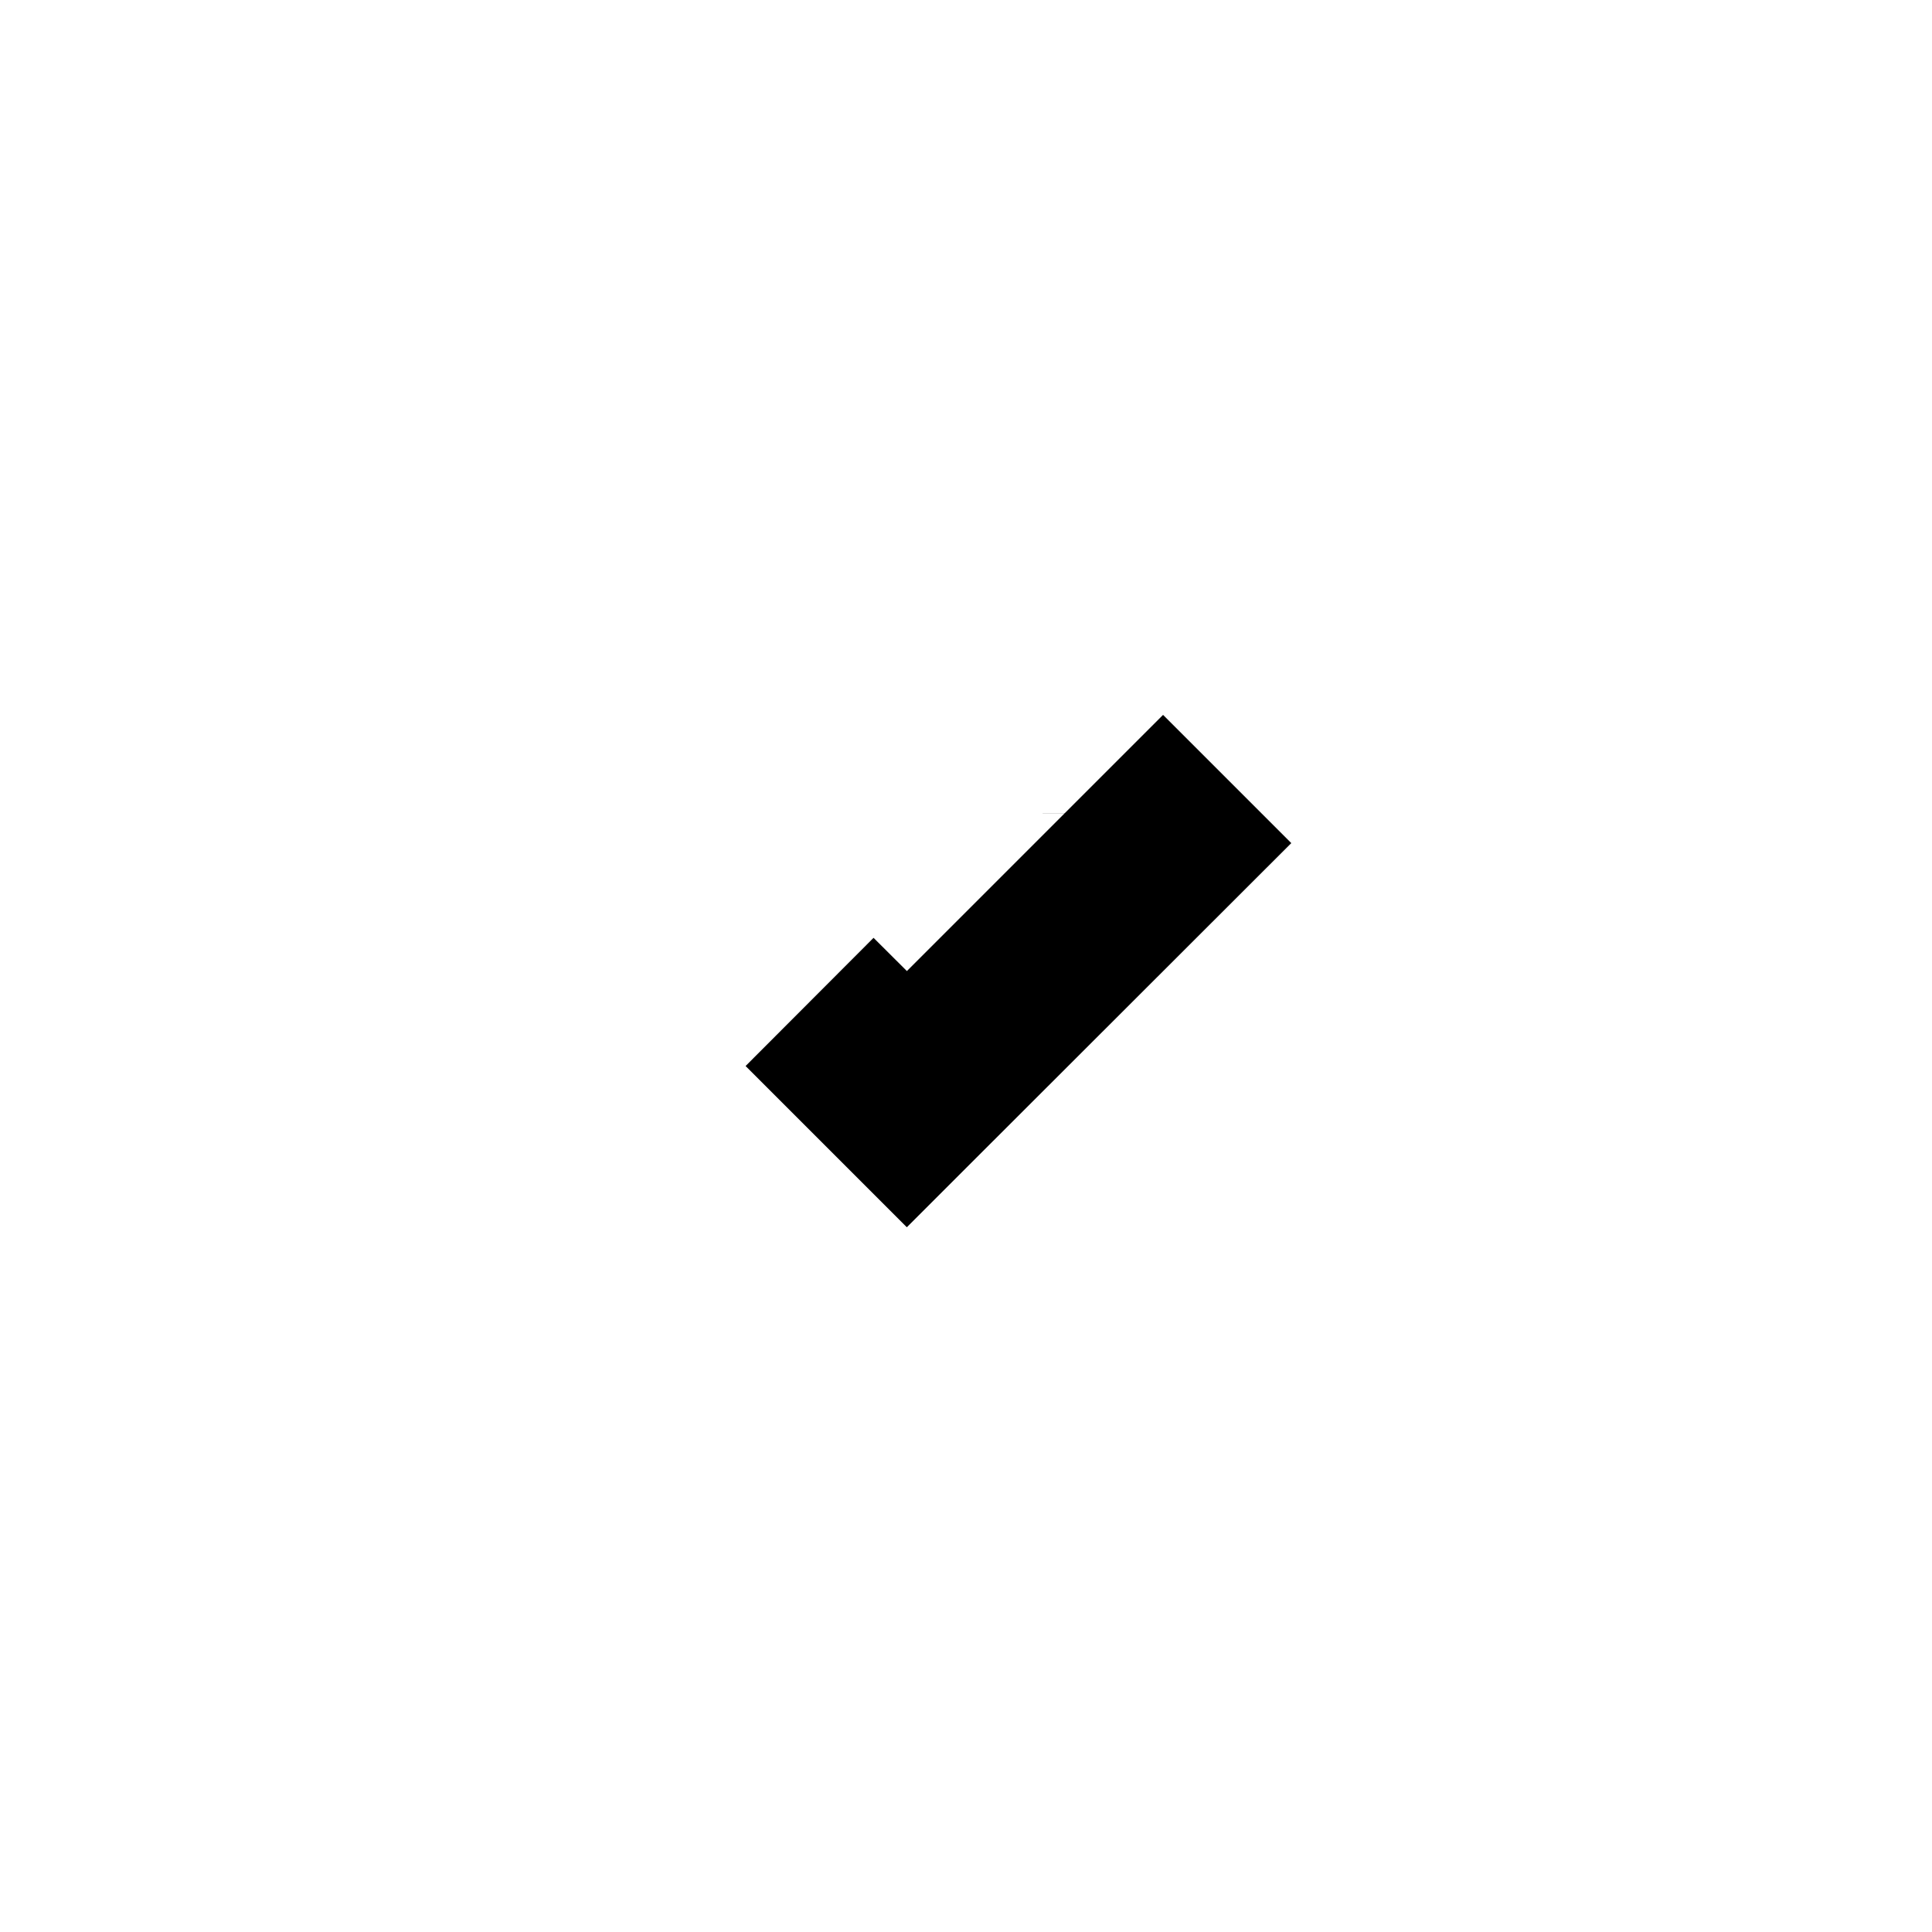
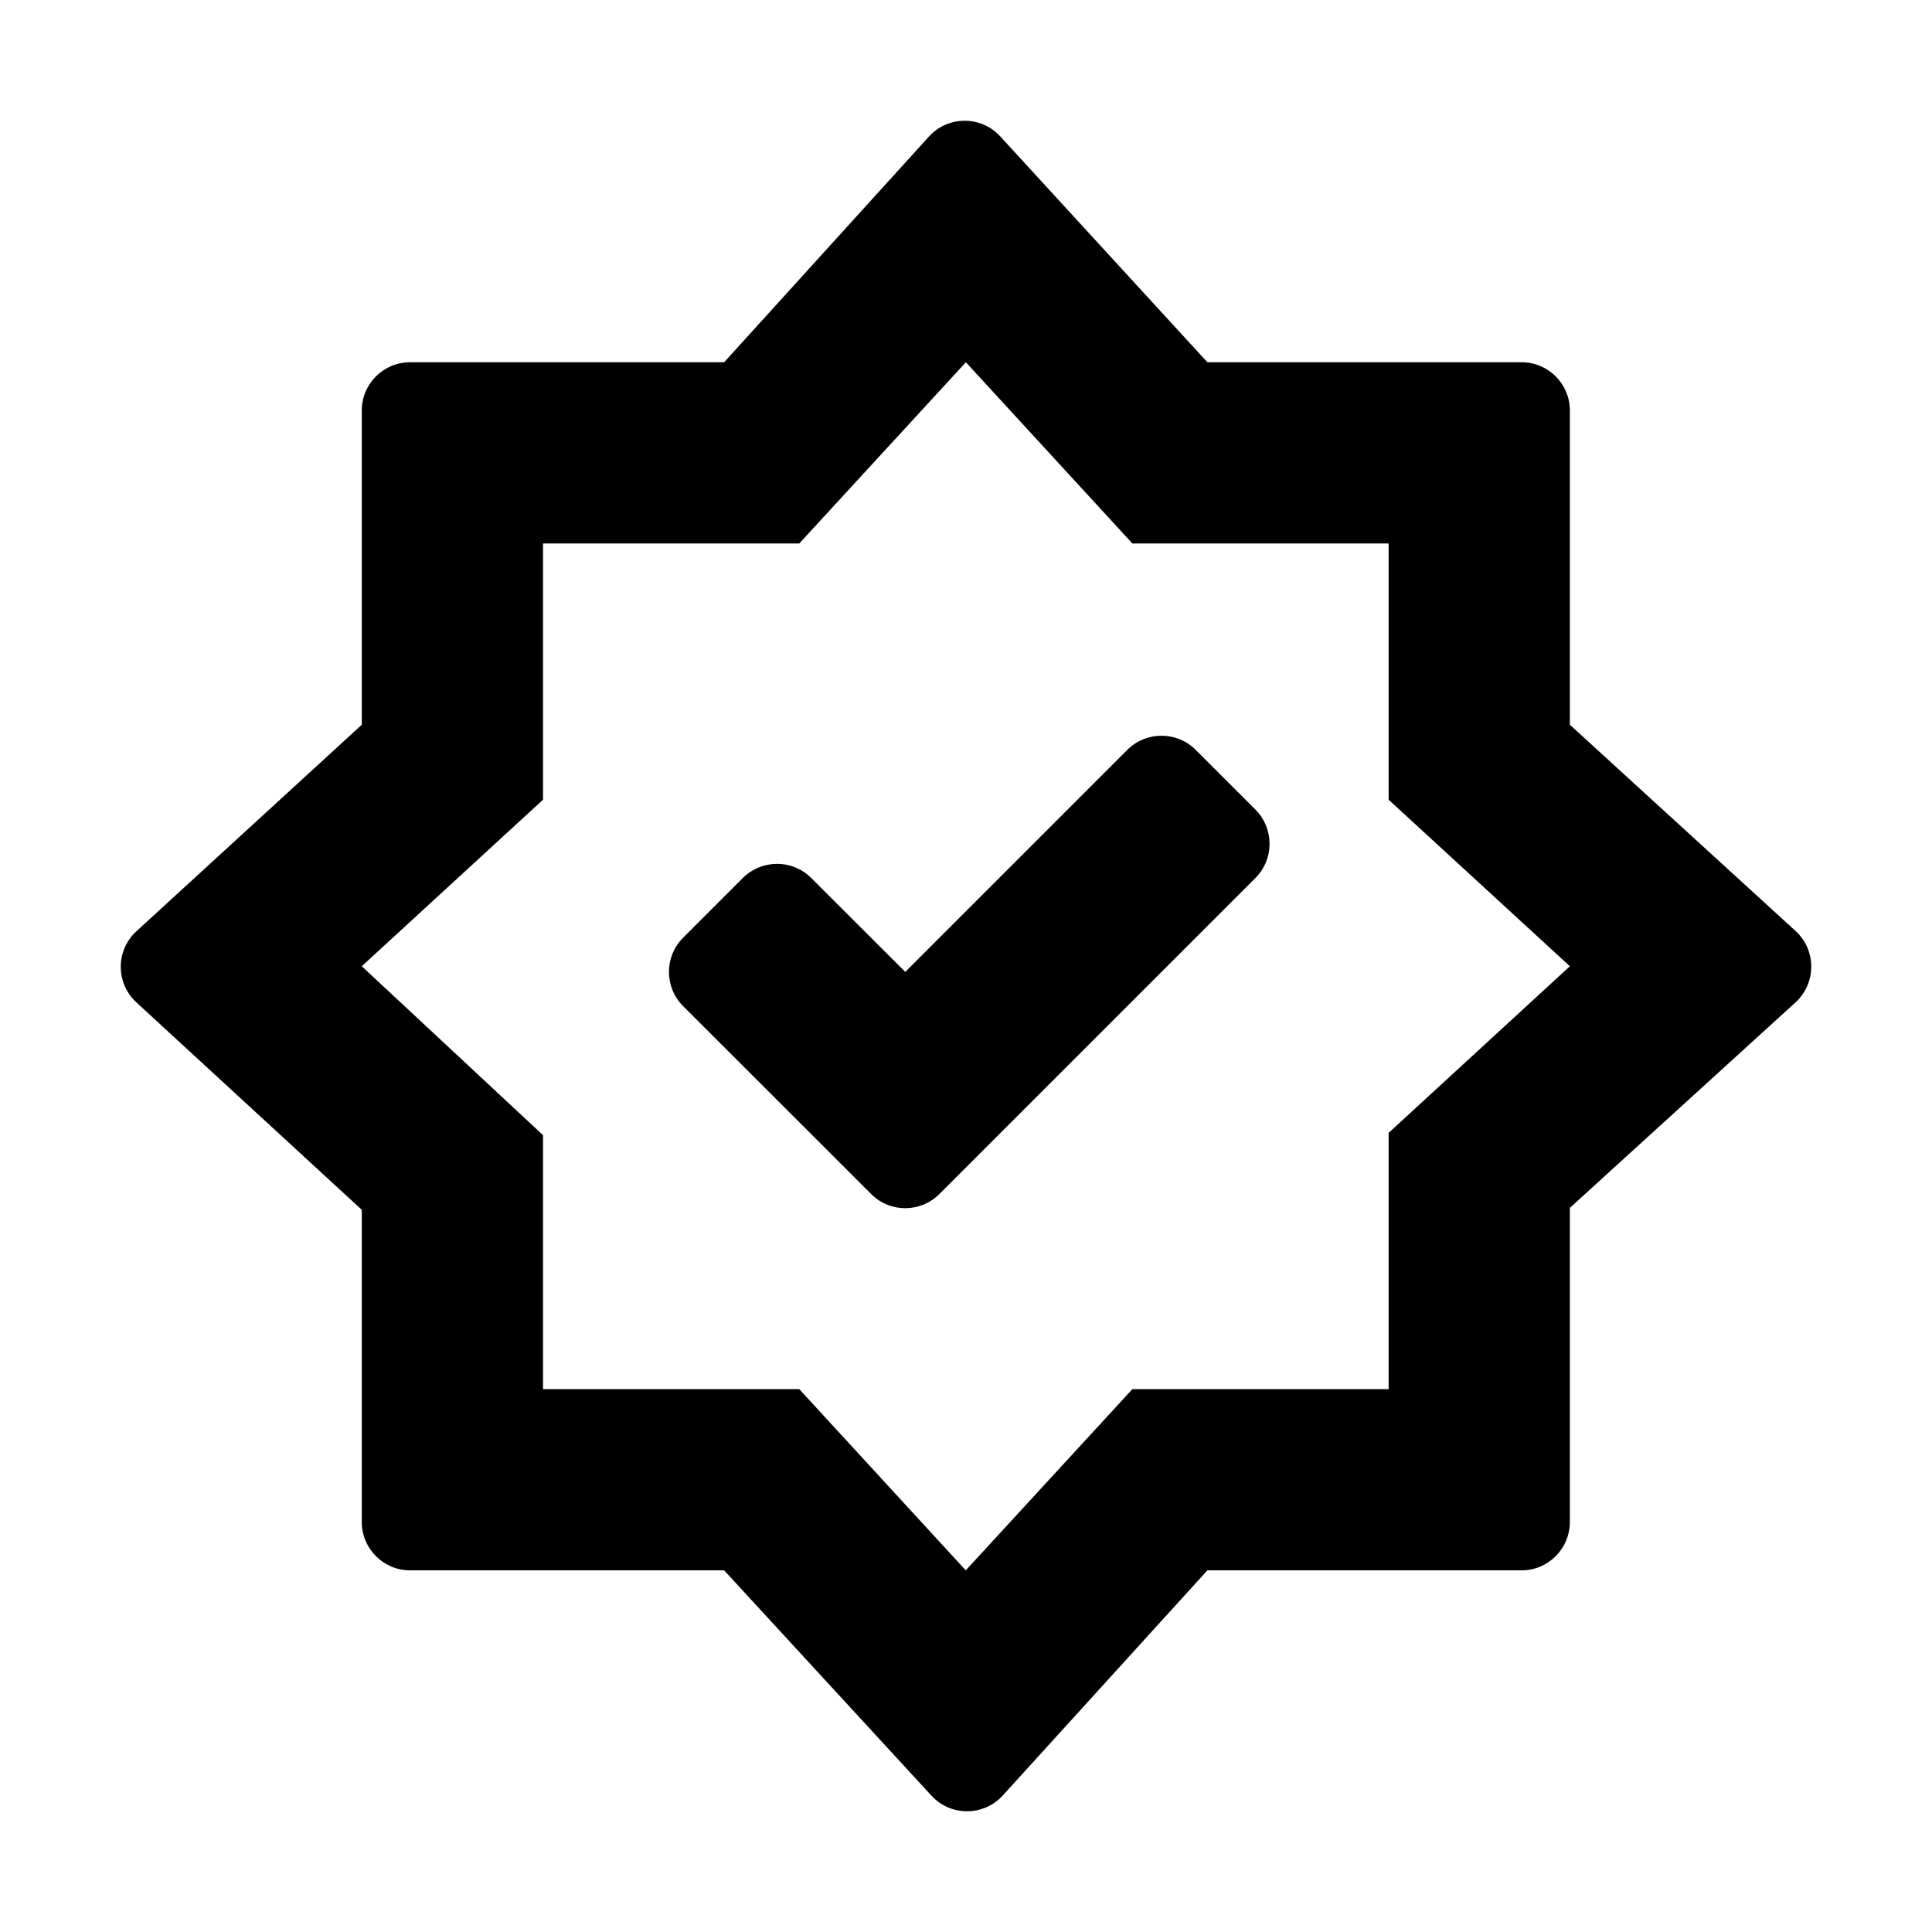
<svg xmlns="http://www.w3.org/2000/svg" width="16" height="16" viewBox="0 0 16 16" fill="none">
-   <path d="M6.981 8.573L7.511 9.102L8.04 8.573L9.632 6.981L9.633 6.982L7.51 9.103L6.705 8.298L6.981 8.573ZM9.385 6.734L9.385 6.735L9.385 6.734Z" fill="#D9D9D9" stroke="black" stroke-width="1.5" />
+   <path d="M6.152 7.271C6.309 7.115 6.562 7.115 6.718 7.271L7.497 8.049L9.336 6.21C9.492 6.054 9.746 6.054 9.902 6.21L10.397 6.705C10.553 6.861 10.553 7.115 10.397 7.271L7.78 9.888C7.623 10.045 7.37 10.045 7.214 9.888L5.657 8.332C5.501 8.176 5.501 7.922 5.657 7.766L6.152 7.271Z" fill="black" />
+   <path fill-rule="evenodd" clip-rule="evenodd" d="M8.284 1.13L9.999 3H12.601C12.822 3 13.001 3.179 13.001 3.4V6.002L14.87 7.71C15.044 7.869 15.043 8.143 14.869 8.302L13.001 10.003V12.604C13.001 12.825 12.822 13.005 12.601 13.005H9.999L8.305 14.869C8.147 15.043 7.873 15.044 7.714 14.871L5.997 13.005H3.396C3.175 13.005 2.996 12.825 2.996 12.604V10.019L1.129 8.301C0.957 8.142 0.957 7.87 1.13 7.712L2.996 6.002V3.4C2.996 3.179 3.175 3 3.396 3H5.997L7.693 1.131C7.851 0.957 8.125 0.956 8.284 1.13ZM9.378 4.501H11.5V6.623L13.001 8.002L11.5 9.382V11.504H9.378L7.998 13.005L6.619 11.504H4.497V9.401L2.996 8.002L4.497 6.623V4.501H6.619L7.999 3L9.378 4.501Z" fill="black" />
</svg>
